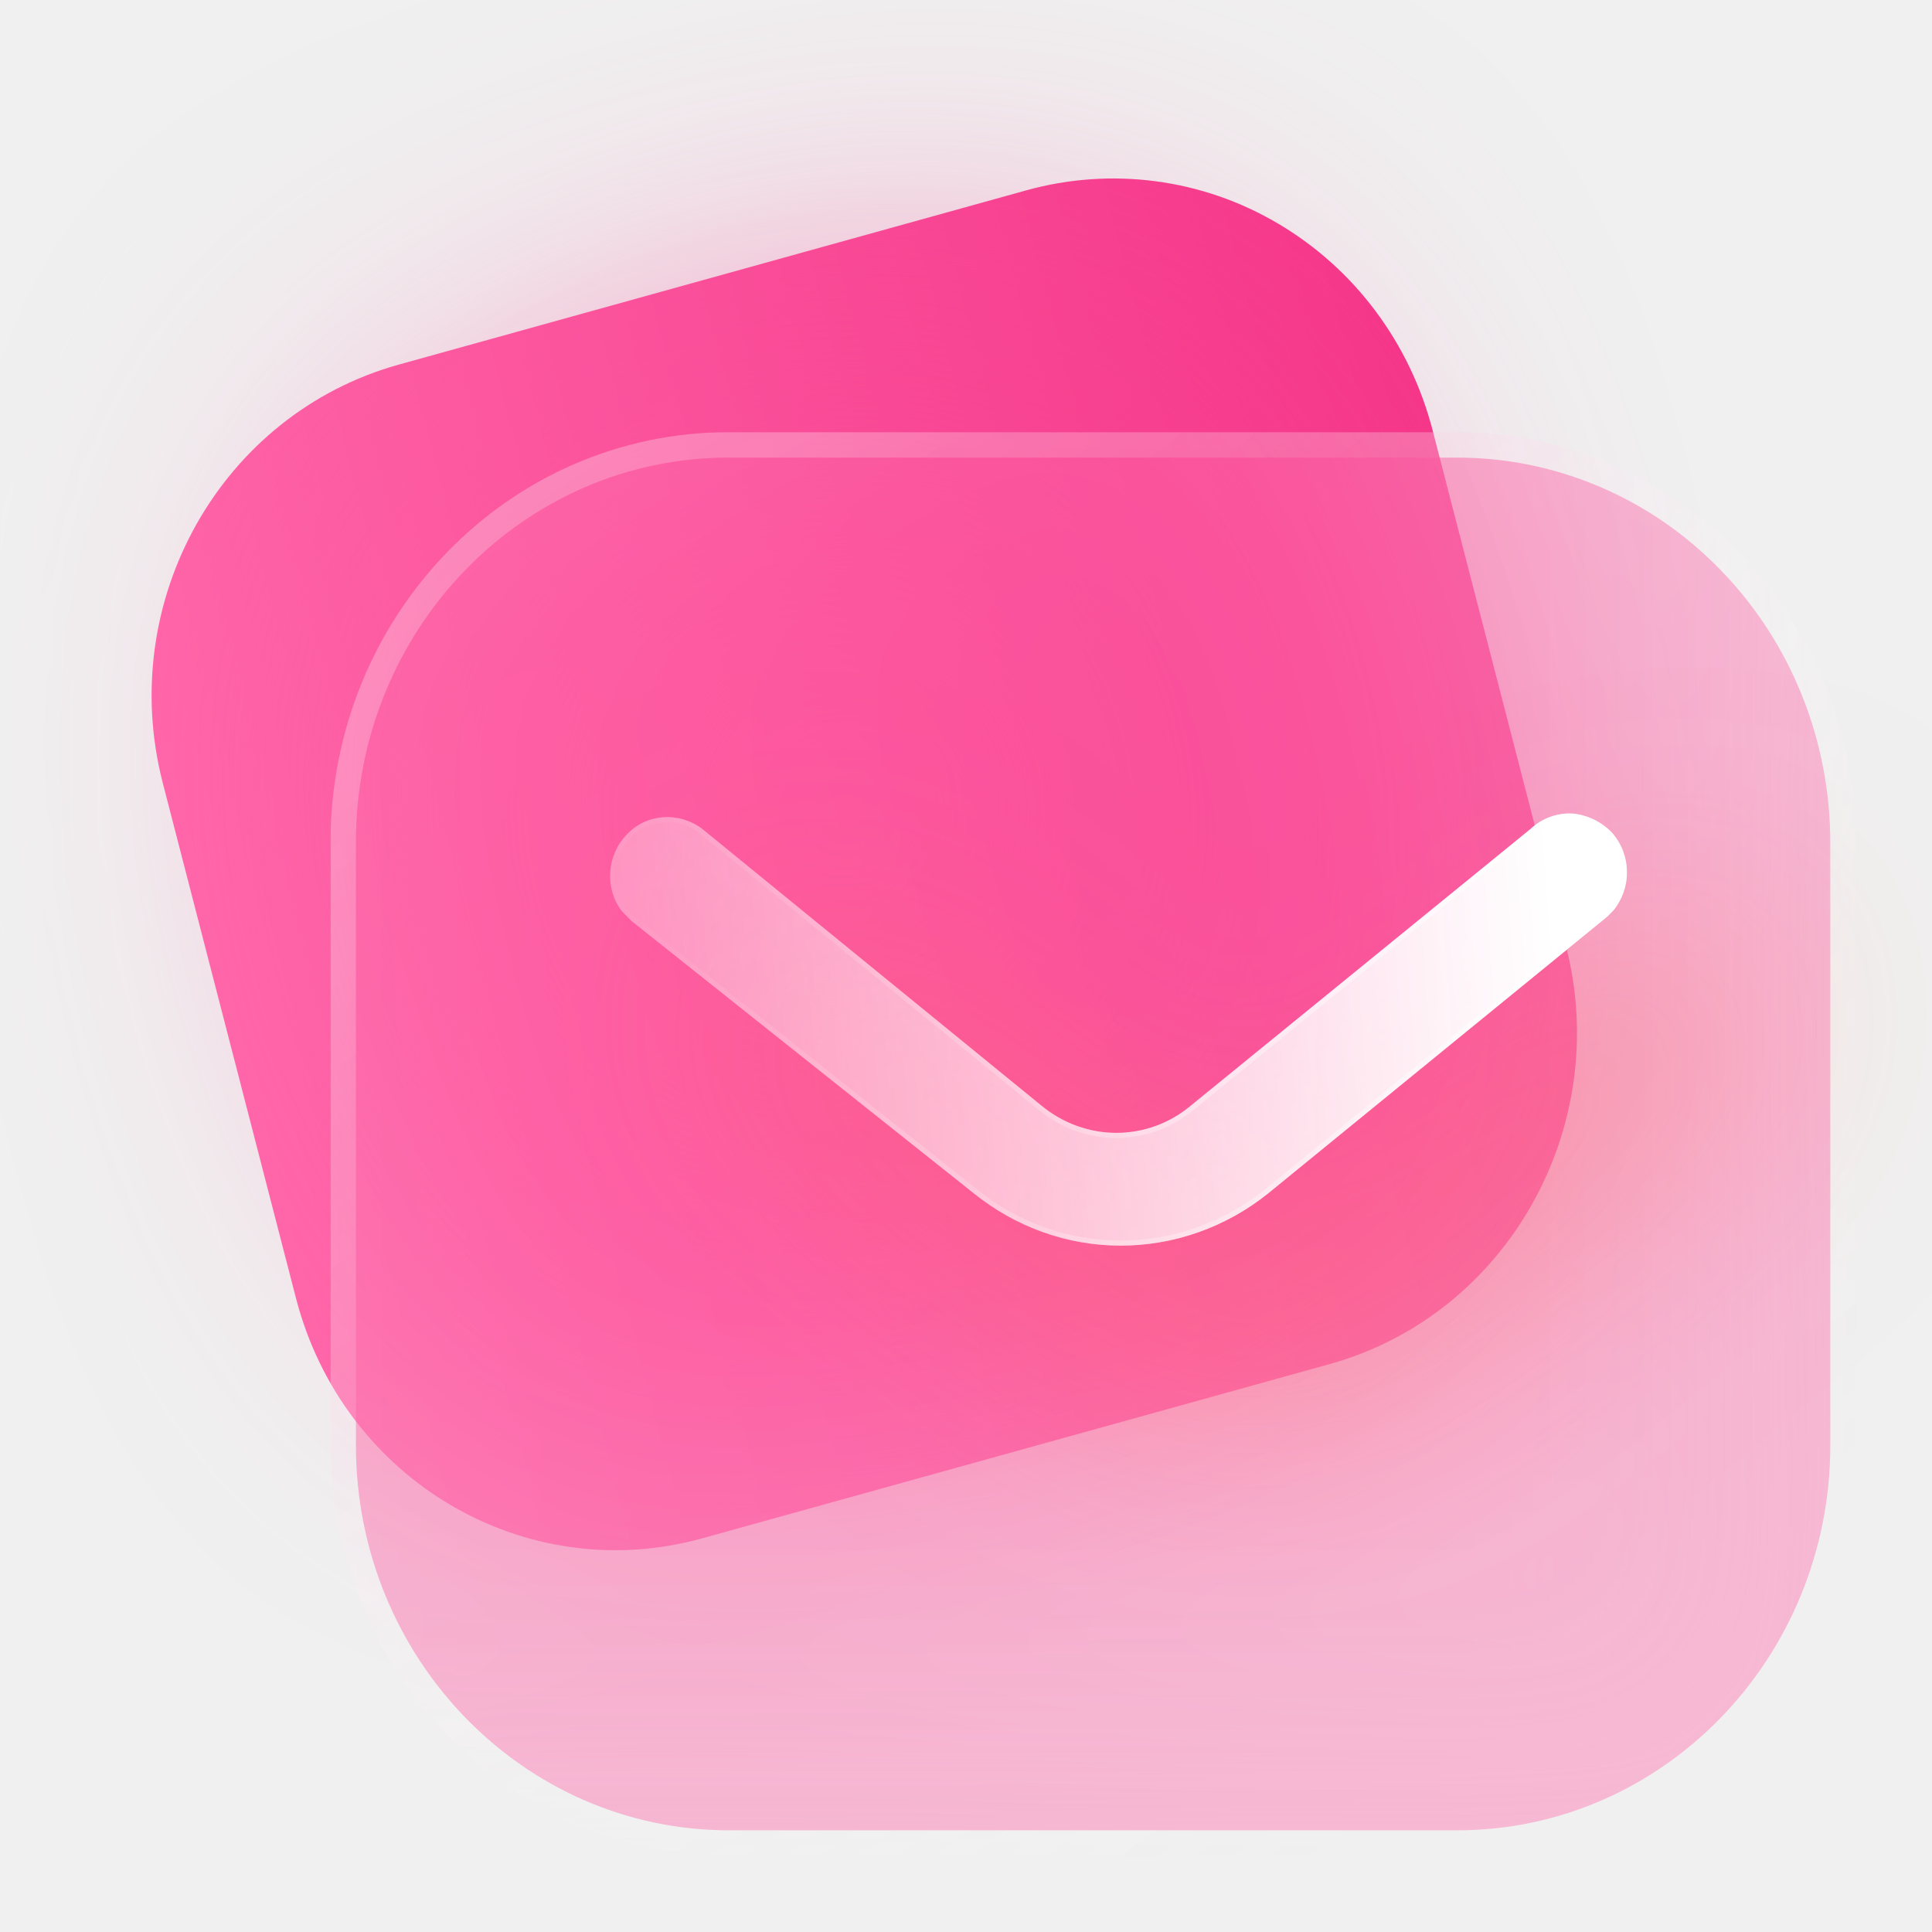
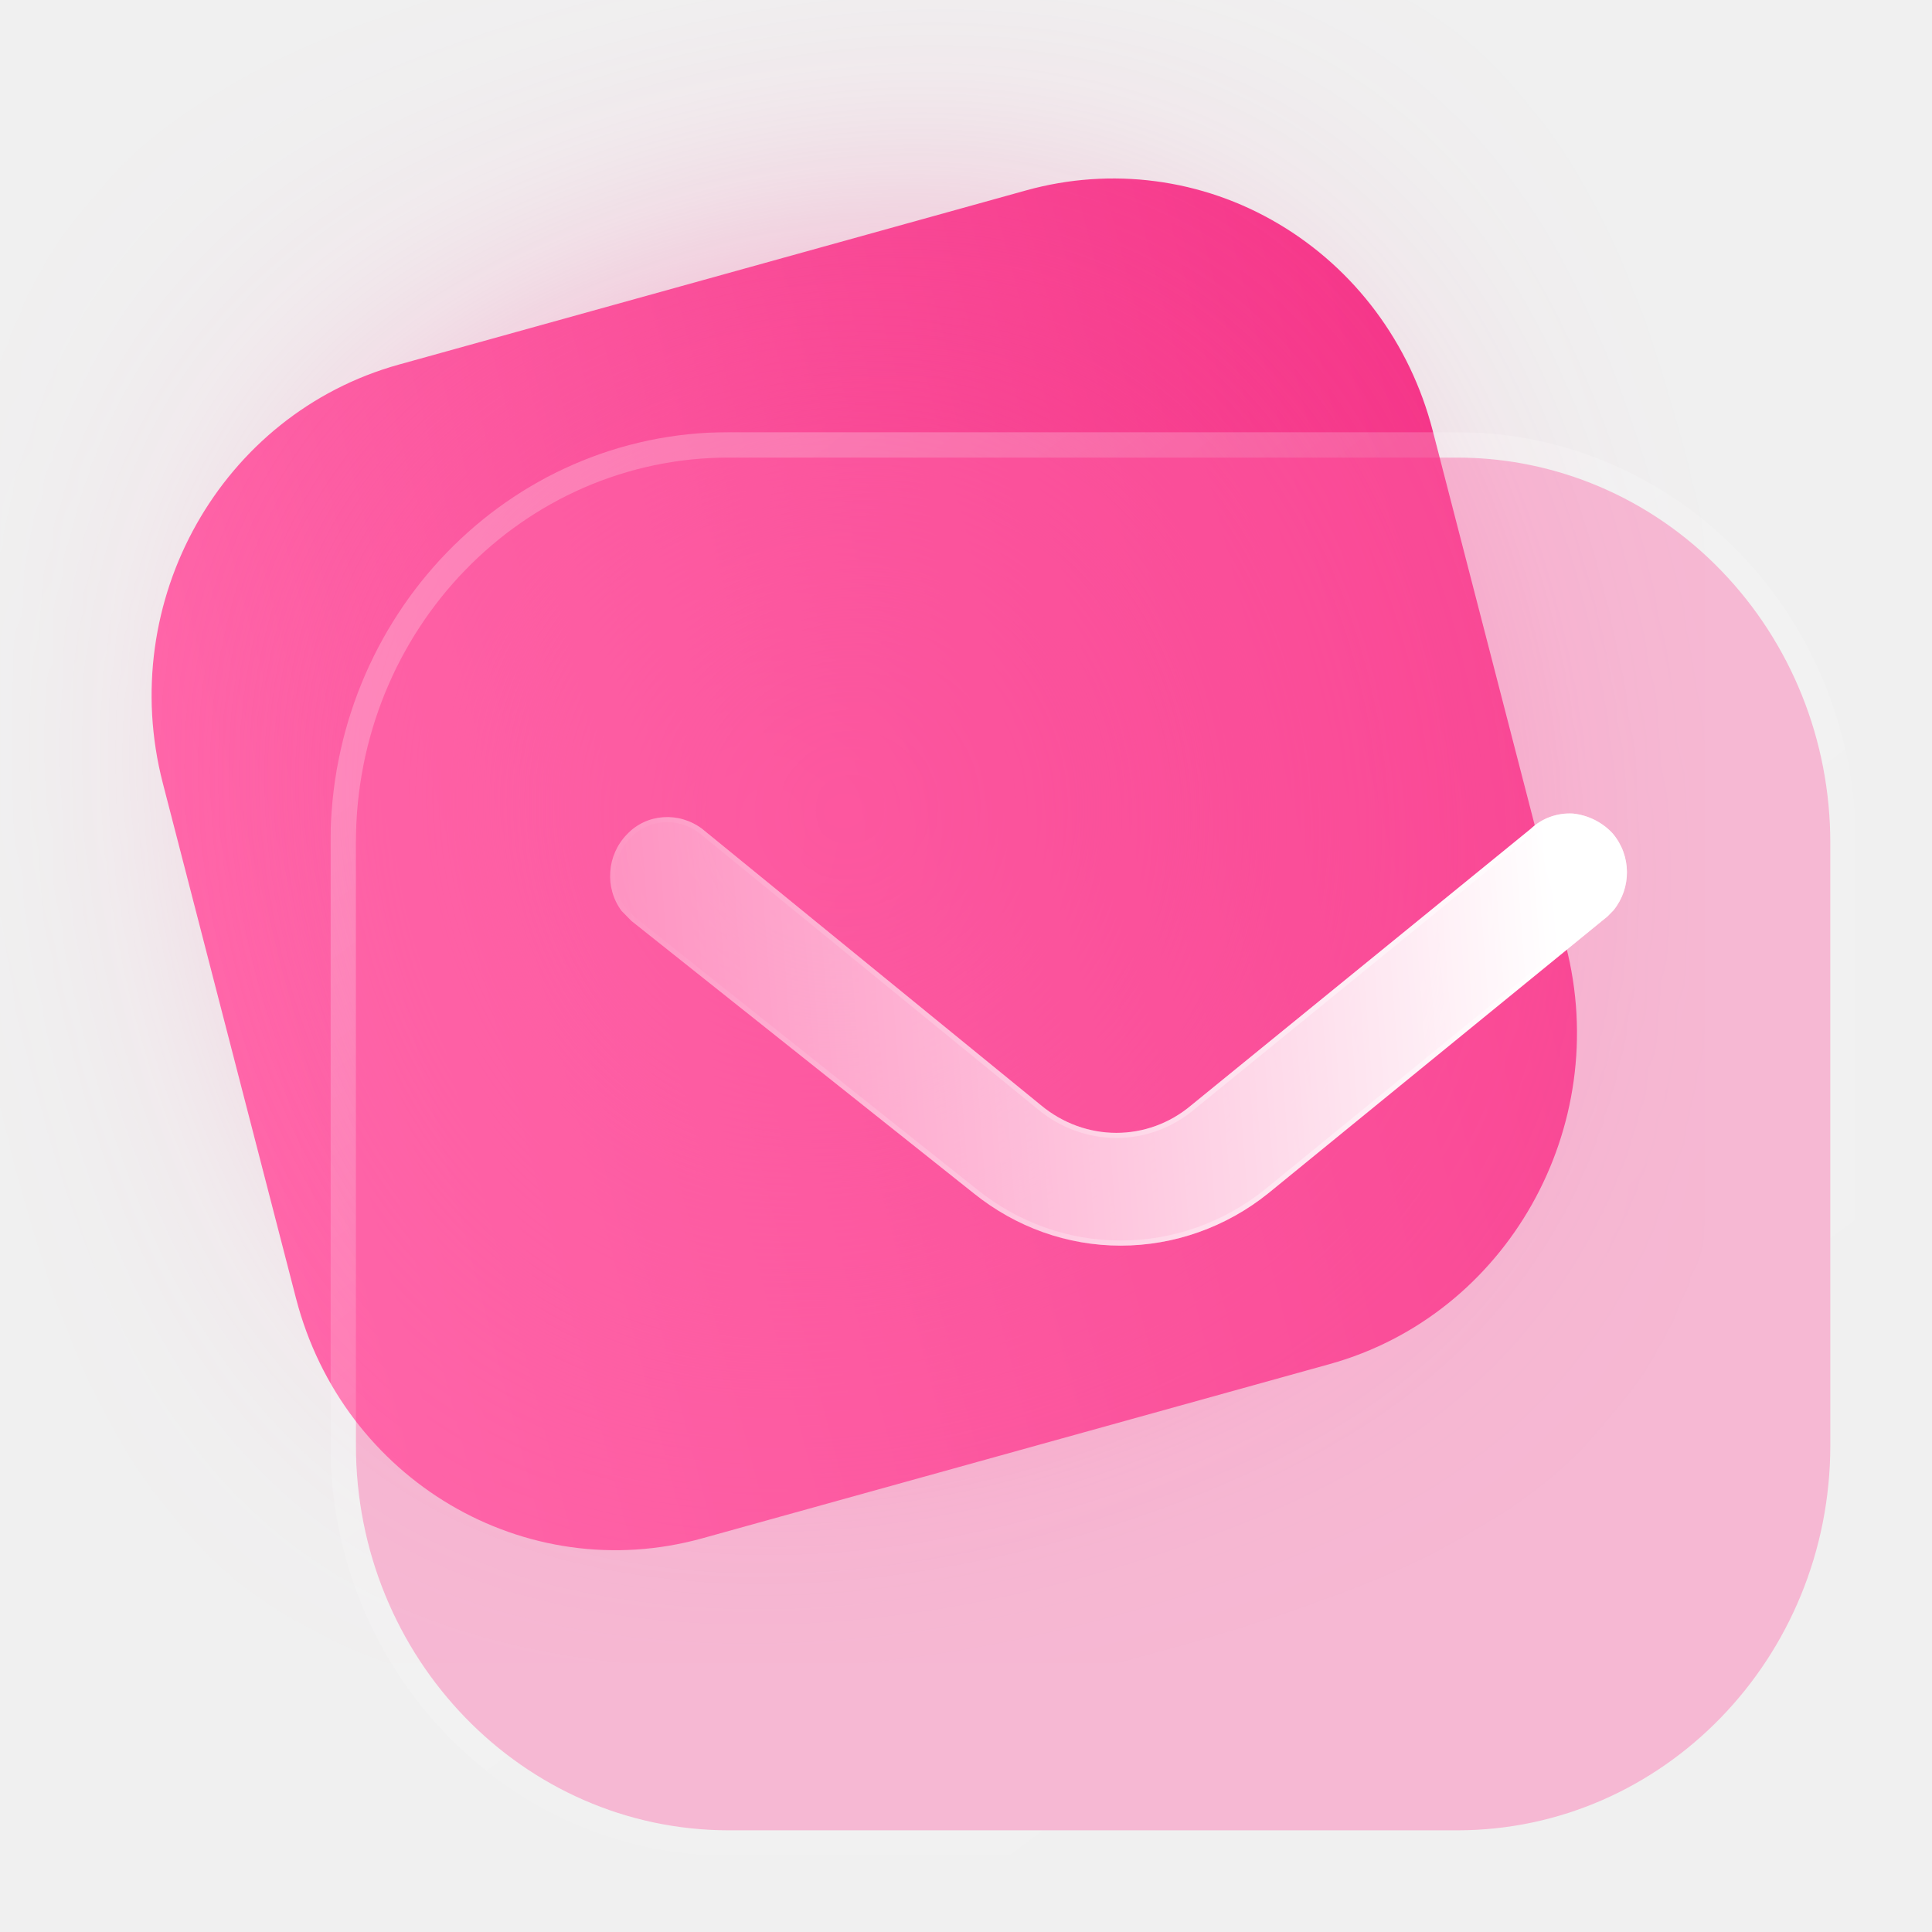
<svg xmlns="http://www.w3.org/2000/svg" width="76" height="76" viewBox="0 0 76 76" fill="none">
  <g clip-path="url(#clip0)">
    <path d="M50.291 8.804C47.29 7.023 43.716 6.559 40.367 7.489L15.693 14.341C8.697 16.283 4.554 23.647 6.404 30.804L11.643 51.068C13.494 58.224 20.66 62.448 27.631 60.512L52.304 53.66C59.275 51.724 63.446 44.353 61.596 37.196L56.357 16.932C55.468 13.495 53.293 10.58 50.291 8.804Z" fill="url(#paint0_linear)" />
    <g filter="url(#filter0_f)">
      <path d="M43.442 15.483C41.549 14.292 39.307 13.958 37.217 14.539L21.818 18.816C17.452 20.028 14.915 24.812 16.13 29.512L19.57 42.817C20.785 47.517 25.306 50.341 29.657 49.133L45.056 44.856C49.407 43.647 51.961 38.858 50.746 34.159L47.305 20.853C46.722 18.596 45.337 16.67 43.442 15.483Z" fill="url(#paint1_linear)" />
    </g>
-     <g filter="url(#filter1_b)">
+     <g filter="">
      <mask id="path-3-outside-1" maskUnits="userSpaceOnUse" x="13" y="17" width="60" height="56" fill="black">
        <rect fill="white" x="13" y="17" width="60" height="56" />
        <path d="M67.705 22.443C64.953 19.59 61.212 18 57.323 18H28.674C20.551 18 14 24.78 14 33.15V56.85C14 65.22 20.58 72 28.674 72H57.323C65.417 72 72 65.22 72 56.85V33.15C72 29.13 70.46 25.29 67.705 22.443Z" />
      </mask>
      <path d="M67.705 22.443C64.953 19.59 61.212 18 57.323 18H28.674C20.551 18 14 24.78 14 33.15V56.85C14 65.22 20.58 72 28.674 72H57.323C65.417 72 72 65.22 72 56.85V33.15C72 29.13 70.46 25.29 67.705 22.443Z" fill="#FF64A7" fill-opacity="0.4" />
      <path d="M66.985 23.137C67.369 23.535 68.002 23.546 68.399 23.163C68.797 22.779 68.808 22.146 68.425 21.749L66.985 23.137ZM68.424 21.748C68.04 21.351 67.406 21.34 67.01 21.724C66.613 22.108 66.602 22.741 66.986 23.138L68.424 21.748ZM68.425 21.749C65.486 18.703 61.486 17 57.323 17V19C60.938 19 64.42 20.477 66.985 23.137L68.425 21.749ZM57.323 17H28.674V19H57.323V17ZM28.674 17C19.968 17 13 24.259 13 33.15H15C15 25.301 21.134 19 28.674 19V17ZM13 33.15V56.85H15V33.15H13ZM13 56.85C13 65.743 19.998 73 28.674 73V71C21.162 71 15 64.698 15 56.85H13ZM28.674 73H57.323V71H28.674V73ZM57.323 73C65.998 73 73 65.743 73 56.85H71C71 64.697 64.836 71 57.323 71V73ZM73 56.85V33.15H71V56.85H73ZM73 33.15C73 28.875 71.362 24.784 68.424 21.748L66.986 23.138C69.558 25.796 71 29.385 71 33.15H73Z" fill="url(#paint2_linear)" mask="url(#path-3-outside-1)" />
    </g>
-     <g filter="url(#filter2_bd)">
+     <g filter="">
      <mask id="path-5-inside-2" fill="white">
        <path d="M63.473 35.807L63.236 36.049L49.883 46.947C48.228 48.276 46.182 49 44.084 49C41.979 49 39.969 48.276 38.311 46.947L24.842 36.23L24.454 35.837C23.776 34.932 23.865 33.634 24.665 32.819C25.431 32.003 26.704 31.913 27.625 32.607L40.946 43.475C42.689 44.927 45.149 44.927 46.866 43.475L60.214 32.607C60.661 32.184 61.253 31.97 61.875 32.003C62.464 32.064 63.029 32.339 63.441 32.788C64.181 33.664 64.181 34.932 63.473 35.807Z" />
      </mask>
      <path d="M63.473 35.807L63.236 36.049L49.883 46.947C48.228 48.276 46.182 49 44.084 49C41.979 49 39.969 48.276 38.311 46.947L24.842 36.23L24.454 35.837C23.776 34.932 23.865 33.634 24.665 32.819C25.431 32.003 26.704 31.913 27.625 32.607L40.946 43.475C42.689 44.927 45.149 44.927 46.866 43.475L60.214 32.607C60.661 32.184 61.253 31.97 61.875 32.003C62.464 32.064 63.029 32.339 63.441 32.788C64.181 33.664 64.181 34.932 63.473 35.807Z" fill="url(#paint3_linear)" />
      <path d="M63.236 36.049L63.363 36.204L63.371 36.197L63.379 36.189L63.236 36.049ZM49.883 46.947L50.008 47.103L50.009 47.102L49.883 46.947ZM38.311 46.947L38.436 46.791L38.436 46.791L38.311 46.947ZM24.842 36.23L24.7 36.37L24.708 36.379L24.718 36.386L24.842 36.23ZM24.454 35.837L24.294 35.957L24.302 35.968L24.312 35.978L24.454 35.837ZM24.665 32.819L24.807 32.959L24.81 32.956L24.665 32.819ZM27.625 32.607L27.751 32.452L27.745 32.447L27.625 32.607ZM40.946 43.475L41.074 43.322L41.072 43.32L40.946 43.475ZM46.866 43.475L46.74 43.32L46.737 43.323L46.866 43.475ZM60.214 32.607L60.34 32.762L60.346 32.758L60.351 32.752L60.214 32.607ZM61.875 32.003L61.895 31.804L61.885 31.804L61.875 32.003ZM63.441 32.788L63.594 32.659L63.588 32.653L63.441 32.788ZM63.331 35.667L63.094 35.909L63.379 36.189L63.616 35.947L63.331 35.667ZM63.11 35.894L49.756 46.792L50.009 47.102L63.363 36.204L63.11 35.894ZM49.758 46.791C48.138 48.091 46.136 48.8 44.084 48.8V49.2C46.229 49.2 48.318 48.46 50.008 47.103L49.758 46.791ZM44.084 48.8C42.026 48.8 40.06 48.092 38.436 46.791L38.186 47.103C39.878 48.459 41.932 49.2 44.084 49.2V48.8ZM38.436 46.791L24.967 36.073L24.718 36.386L38.187 47.104L38.436 46.791ZM24.984 36.089L24.597 35.697L24.312 35.978L24.7 36.37L24.984 36.089ZM24.614 35.718C23.996 34.892 24.077 33.704 24.807 32.959L24.522 32.678C23.654 33.563 23.557 34.972 24.294 35.957L24.614 35.718ZM24.81 32.956C25.504 32.218 26.661 32.131 27.504 32.767L27.745 32.447C26.747 31.695 25.359 31.788 24.519 32.681L24.81 32.956ZM27.498 32.762L40.819 43.63L41.072 43.32L27.751 32.452L27.498 32.762ZM40.818 43.629C42.635 45.142 45.203 45.144 46.995 43.628L46.737 43.323C45.095 44.711 42.744 44.712 41.074 43.322L40.818 43.629ZM46.993 43.63L60.34 32.762L60.088 32.452L46.74 43.32L46.993 43.63ZM60.351 32.752C60.758 32.368 61.296 32.173 61.864 32.203L61.885 31.804C61.21 31.768 60.564 32.001 60.077 32.462L60.351 32.752ZM61.854 32.202C62.396 32.258 62.916 32.511 63.293 32.923L63.588 32.653C63.143 32.166 62.532 31.87 61.895 31.804L61.854 32.202ZM63.288 32.917C63.965 33.719 63.966 34.88 63.318 35.681L63.629 35.933C64.396 34.984 64.396 33.609 63.593 32.659L63.288 32.917Z" fill="url(#paint4_linear)" fill-opacity="0.5" mask="url(#path-5-inside-2)" />
    </g>
  </g>
  <defs>
    <filter id="filter0_f" x="-0.174" y="-1.74" width="67.222" height="67.151" filterUnits="userSpaceOnUse" color-interpolation-filters="sRGB">
      <feFlood flood-opacity="0" result="BackgroundImageFix" />
      <feBlend mode="normal" in="SourceGraphic" in2="BackgroundImageFix" result="shape" />
      <feGaussianBlur stdDeviation="8" result="effect1_foregroundBlur" />
    </filter>
    <filter id="filter1_b" x="-2" y="2" width="90" height="86" filterUnits="userSpaceOnUse" color-interpolation-filters="sRGB">
      <feFlood flood-opacity="0" result="BackgroundImageFix" />
      <feGaussianBlur in="BackgroundImage" stdDeviation="7.5" />
      <feComposite in2="SourceAlpha" operator="in" result="effect1_backgroundBlur" />
      <feBlend mode="normal" in="SourceGraphic" in2="effect1_backgroundBlur" result="shape" />
    </filter>
    <filter id="filter2_bd" x="9" y="17" width="70" height="47" filterUnits="userSpaceOnUse" color-interpolation-filters="sRGB">
      <feFlood flood-opacity="0" result="BackgroundImageFix" />
      <feGaussianBlur in="BackgroundImage" stdDeviation="7.5" />
      <feComposite in2="SourceAlpha" operator="in" result="effect1_backgroundBlur" />
      <feColorMatrix in="SourceAlpha" type="matrix" values="0 0 0 0 0 0 0 0 0 0 0 0 0 0 0 0 0 0 127 0" />
      <feOffset dx="5" dy="5" />
      <feGaussianBlur stdDeviation="5" />
      <feColorMatrix type="matrix" values="0 0 0 0 1 0 0 0 0 0.447 0 0 0 0 0.369 0 0 0 0.5 0" />
      <feBlend mode="normal" in2="effect1_backgroundBlur" result="effect2_dropShadow" />
      <feBlend mode="normal" in="SourceGraphic" in2="effect2_dropShadow" result="shape" />
    </filter>
    <linearGradient id="paint0_linear" x1="8.806" y1="40.073" x2="59.182" y2="26.98" gradientUnits="userSpaceOnUse">
      <stop stop-color="#FF66A9" />
      <stop offset="1" stop-color="#F53689" />
    </linearGradient>
    <linearGradient id="paint1_linear" x1="17.707" y1="35.599" x2="49.148" y2="27.427" gradientUnits="userSpaceOnUse">
      <stop stop-color="#FF66A9" />
      <stop offset="1" stop-color="#F53689" />
    </linearGradient>
    <linearGradient id="paint2_linear" x1="23.233" y1="24.291" x2="57.082" y2="69.32" gradientUnits="userSpaceOnUse">
      <stop stop-color="white" stop-opacity="0.25" />
      <stop offset="1" stop-color="white" stop-opacity="0" />
    </linearGradient>
    <linearGradient id="paint3_linear" x1="61.164" y1="35.07" x2="16.821" y2="38.472" gradientUnits="userSpaceOnUse">
      <stop stop-color="white" />
      <stop offset="1" stop-color="white" stop-opacity="0.2" />
    </linearGradient>
    <linearGradient id="paint4_linear" x1="62.286" y1="40.86" x2="23.7" y2="44.642" gradientUnits="userSpaceOnUse">
      <stop stop-color="white" />
      <stop offset="1" stop-color="white" stop-opacity="0" />
    </linearGradient>
    <clipPath id="clip0">
      <rect width="76" height="76" fill="white" />
    </clipPath>
  </defs>
</svg>
